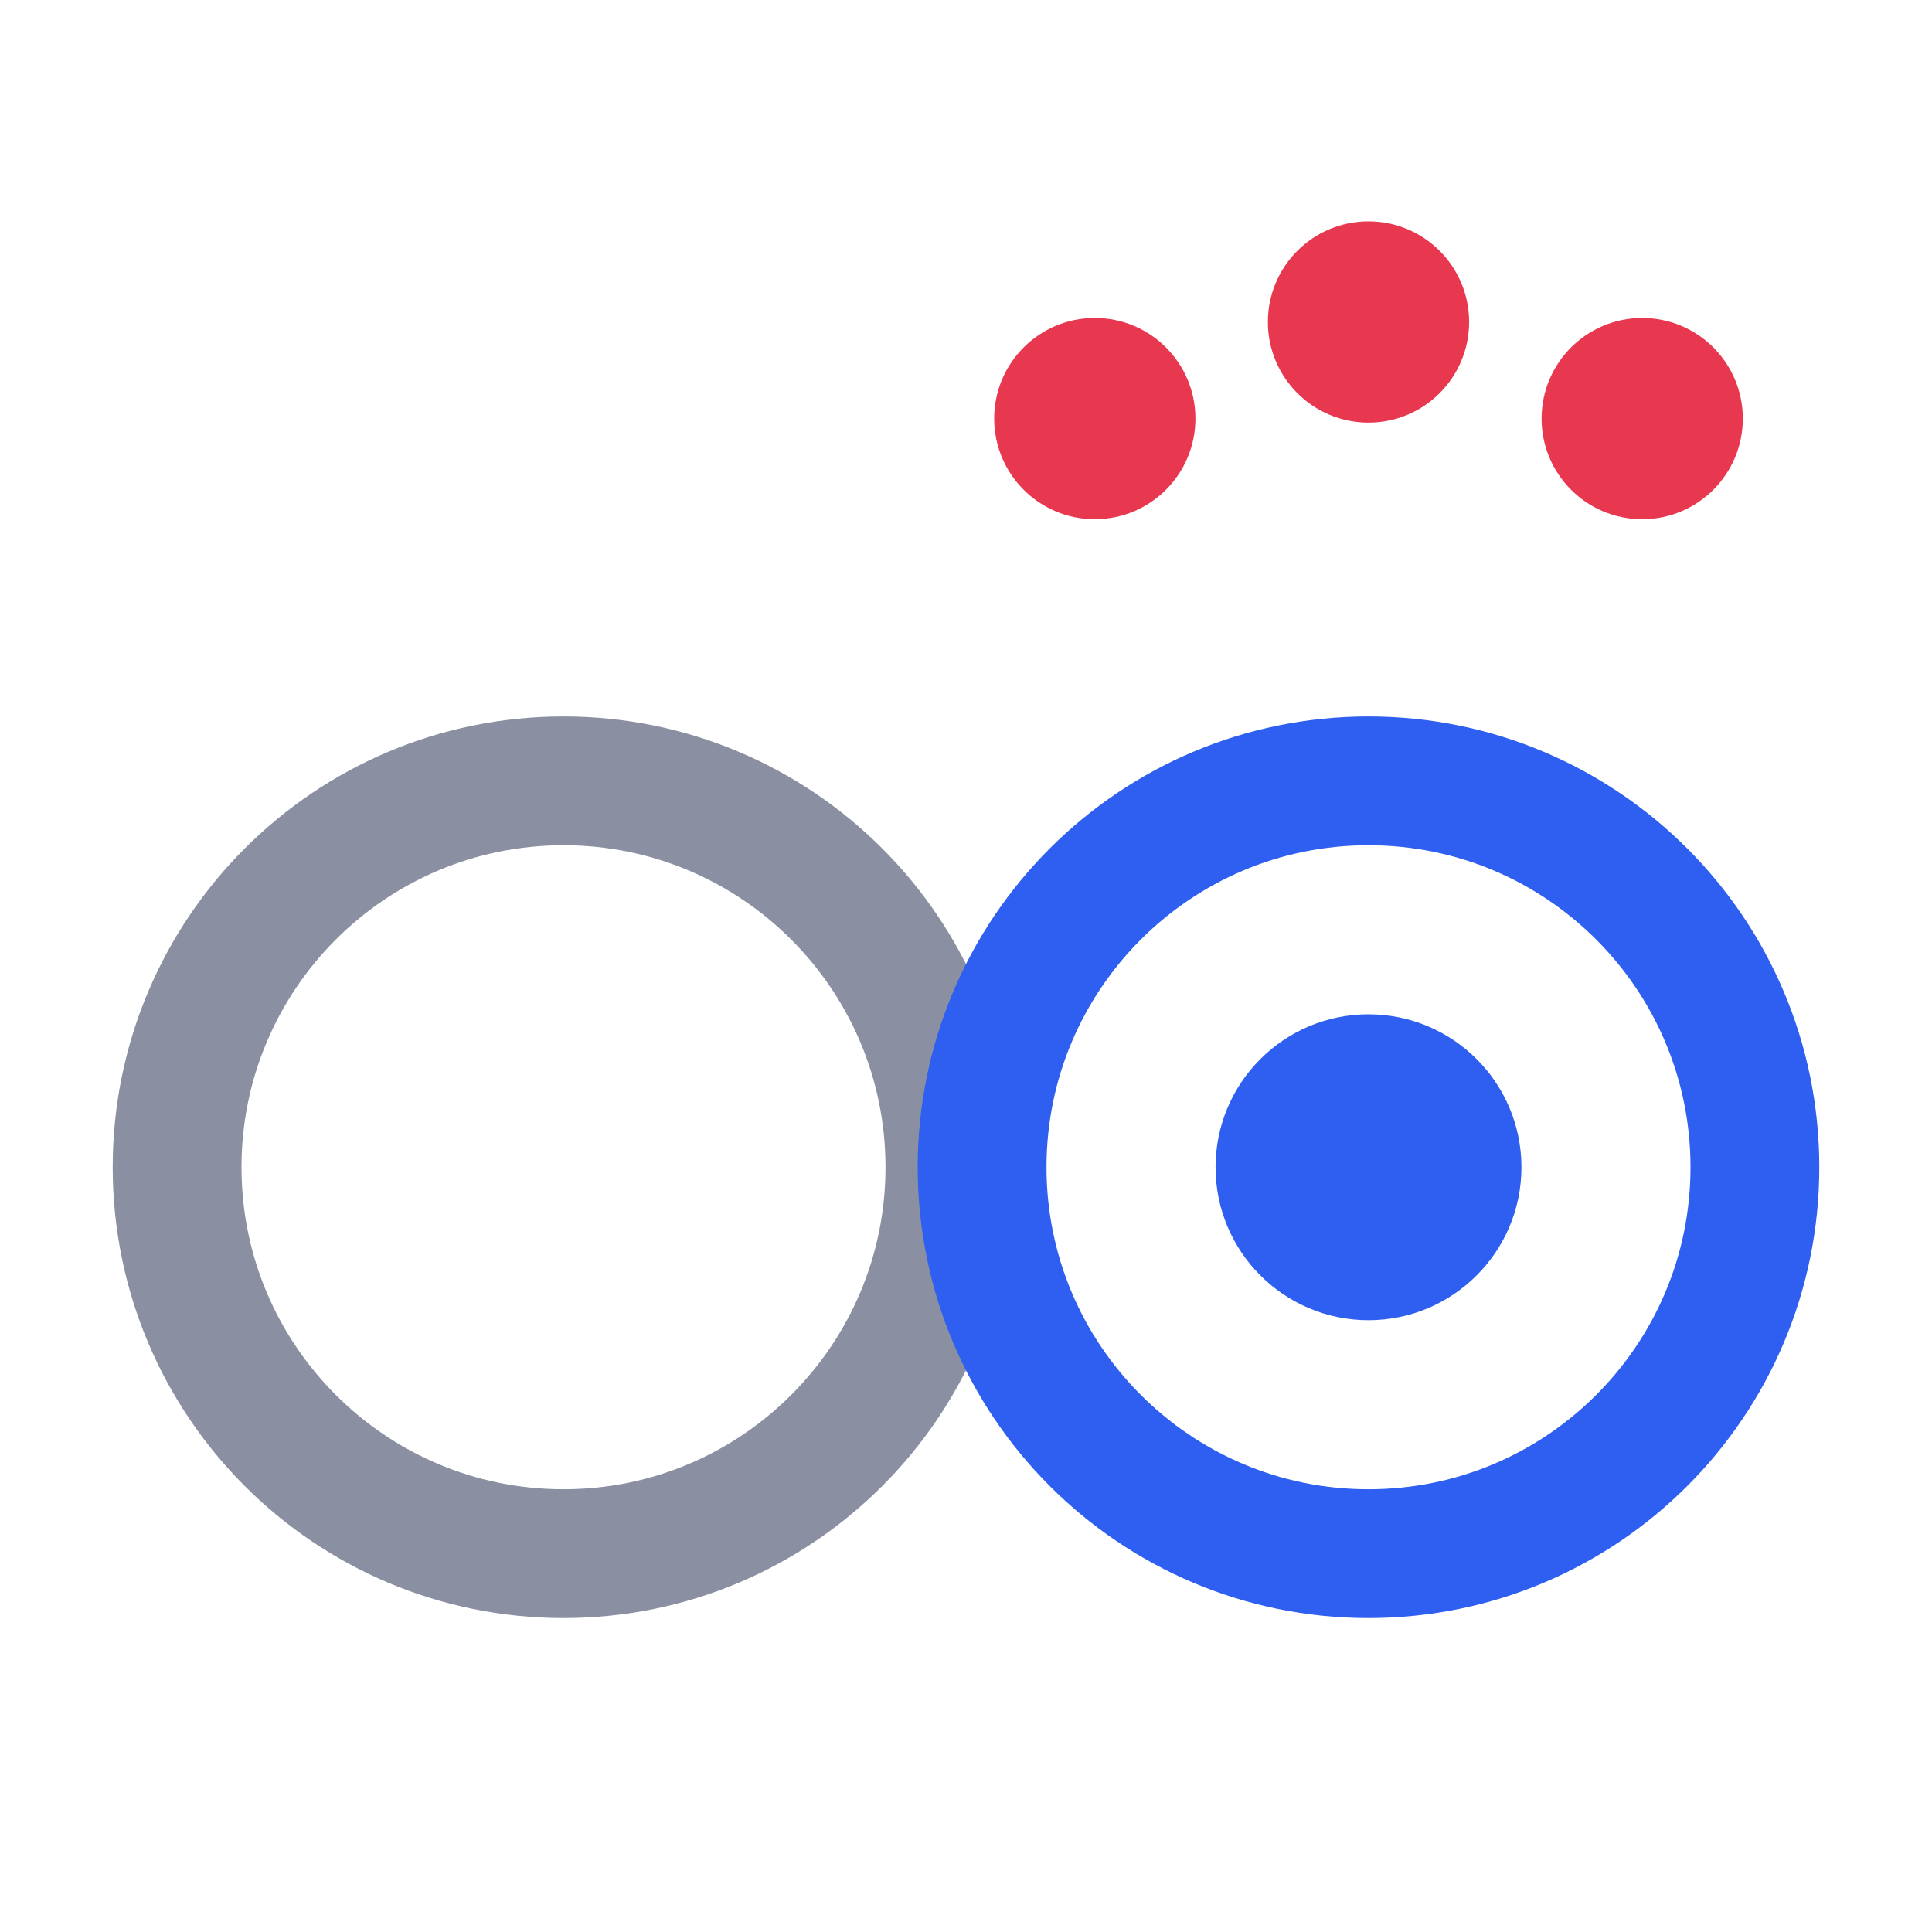
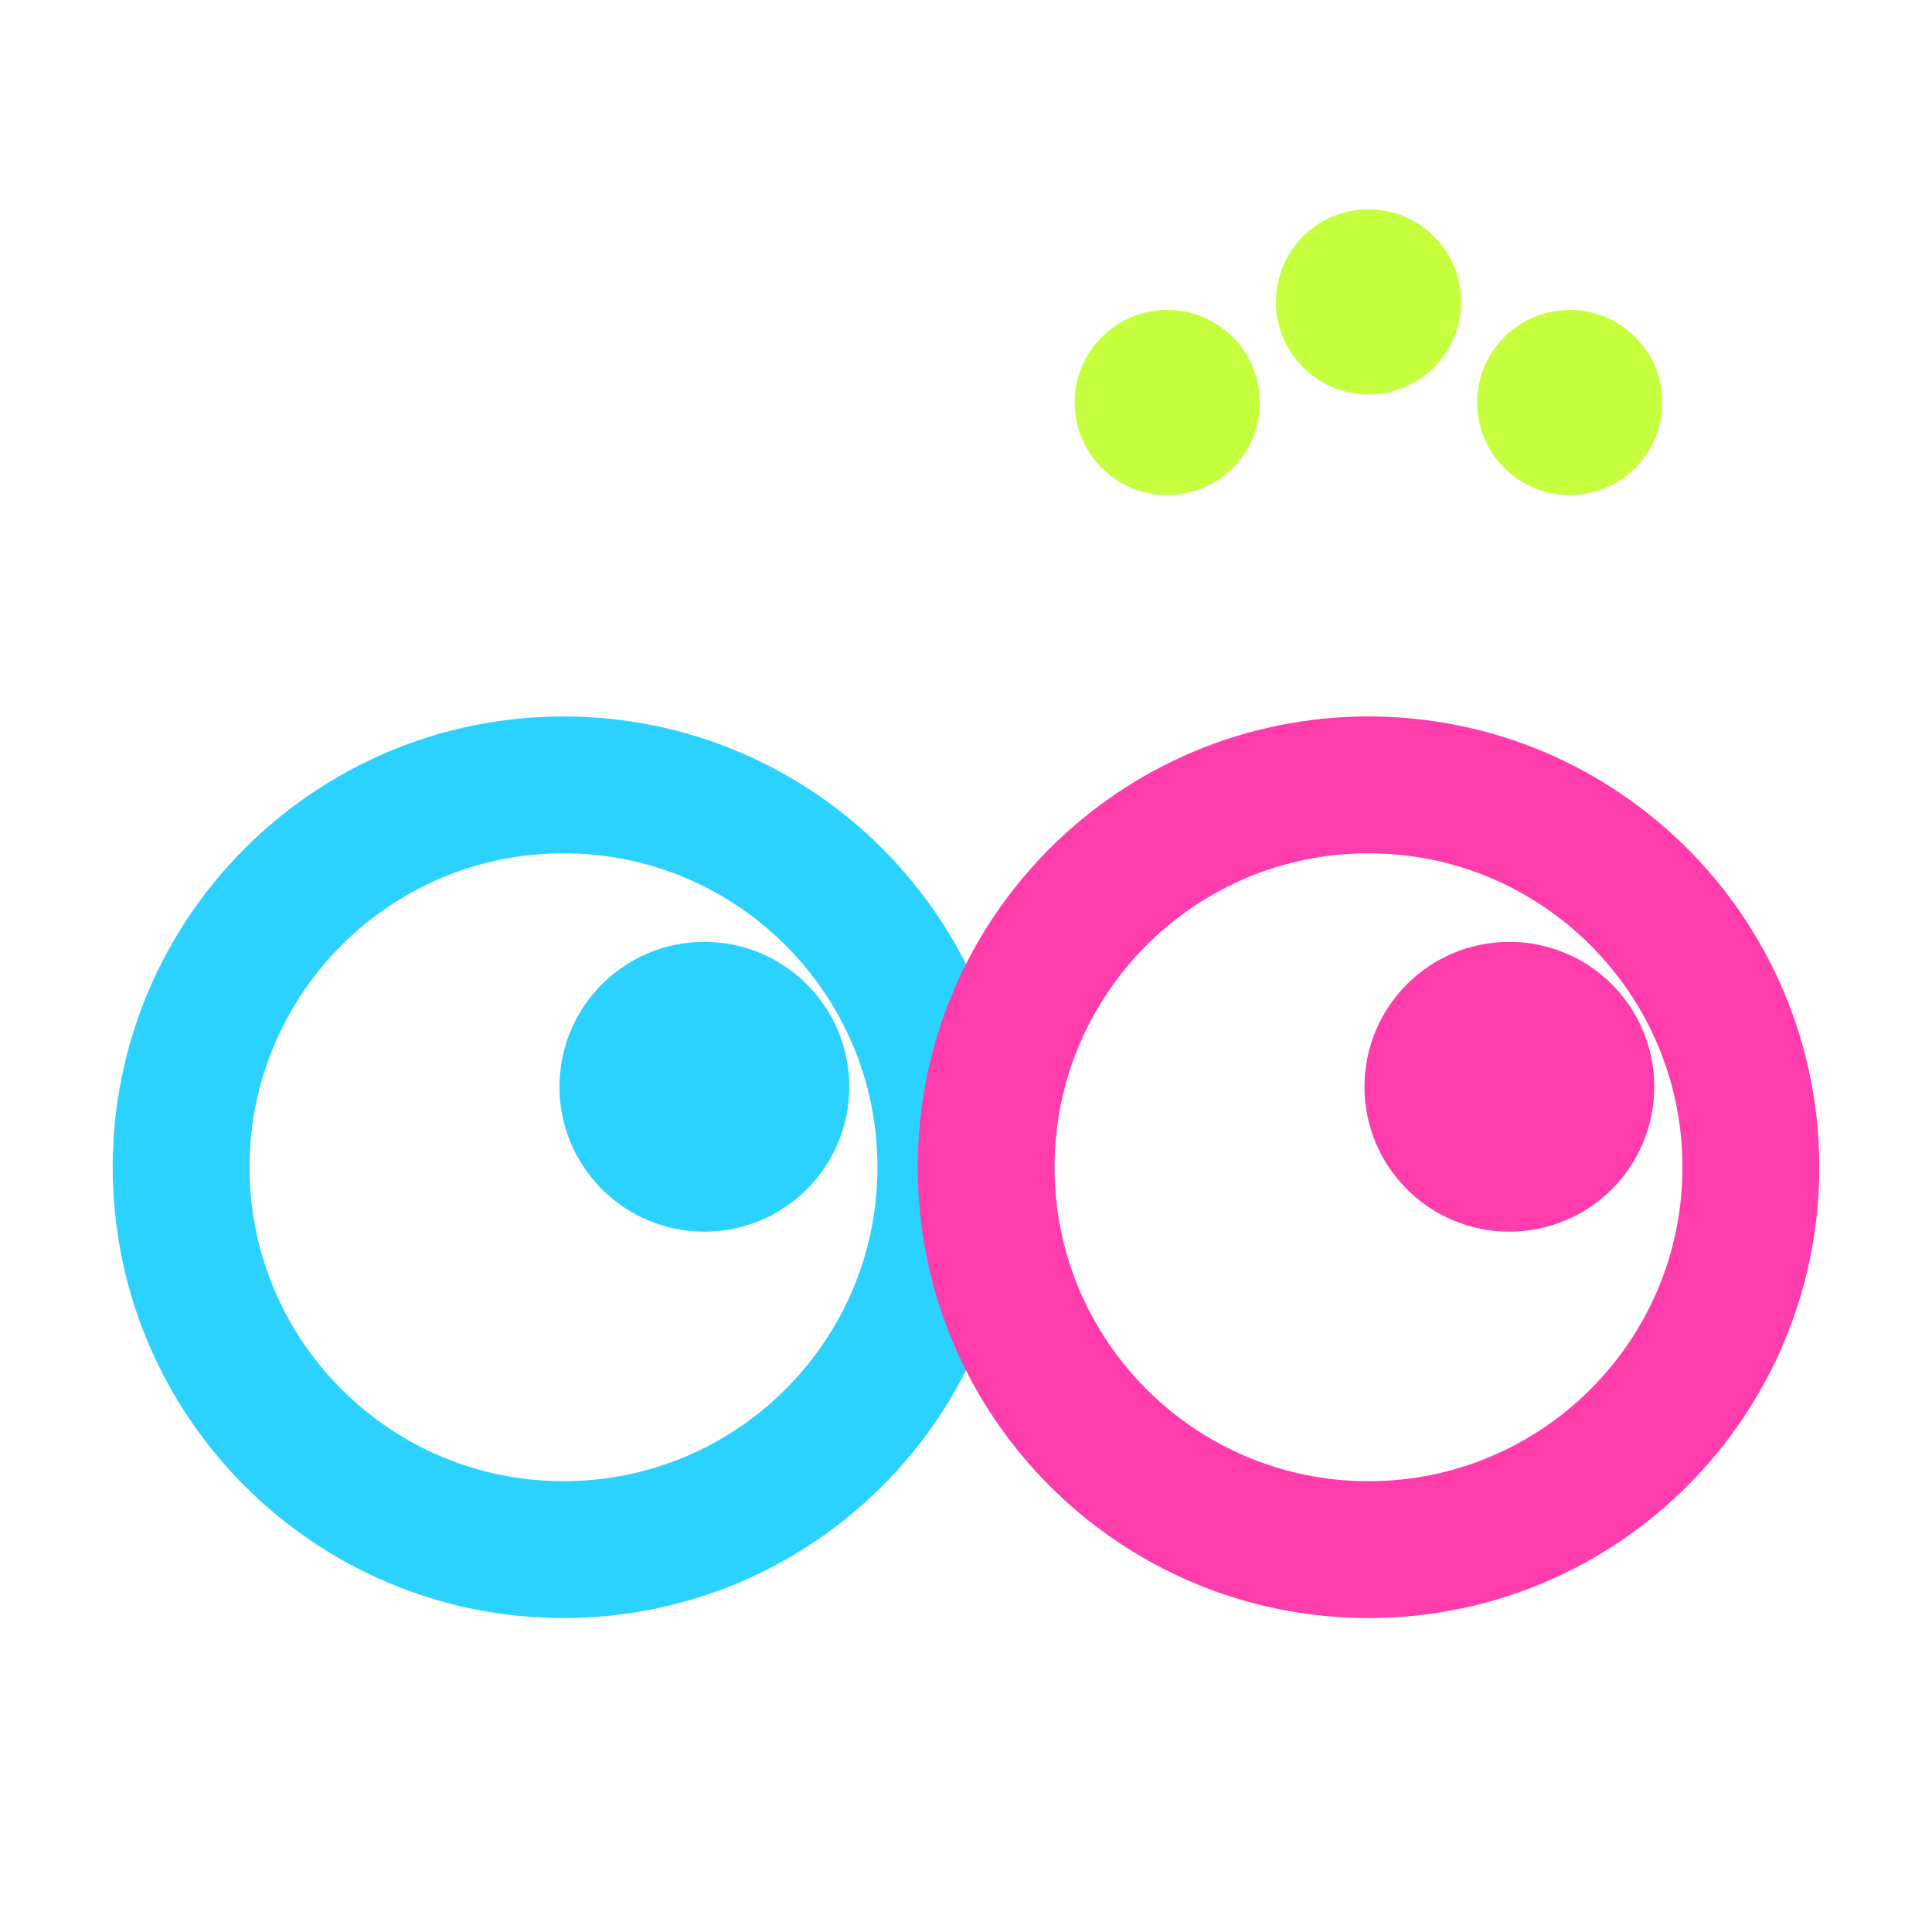
- <svg xmlns="http://www.w3.org/2000/svg" width="96" height="96" viewBox="0 0 24 24" fill="none">
-   <circle cx="7" cy="14.5" r="4.8" stroke="#8A90A2" stroke-width="1.6" />
-   <circle cx="17" cy="14.5" r="4.8" stroke="#2F5FF0" stroke-width="1.6" />
-   <circle cx="17" cy="14.5" r="1.9" fill="#2F5FF0" />
-   <circle cx="13.6" cy="5.2" r="1.25" fill="#E8384F" />
-   <circle cx="17" cy="4" r="1.25" fill="#E8384F" />
-   <circle cx="20.4" cy="5.2" r="1.25" fill="#E8384F" />
+ <svg xmlns="http://www.w3.org/2000/svg" width="96" height="96" viewBox="0 0 48 48" fill="none">
+   <circle cx="14" cy="29" r="9.5" stroke="#2BD2FF" stroke-width="3.4" />
+   <circle cx="17.5" cy="27" r="3.6" fill="#2BD2FF" />
+   <circle cx="34" cy="29" r="9.5" stroke="#FF3CAC" stroke-width="3.4" />
+   <circle cx="37.5" cy="27" r="3.6" fill="#FF3CAC" />
+   <g fill="#C6FF3D">
+     <circle cx="29" cy="10" r="2.3" />
+     <circle cx="34" cy="7.5" r="2.3" />
+     <circle cx="39" cy="10" r="2.3" />
+   </g>
</svg>
